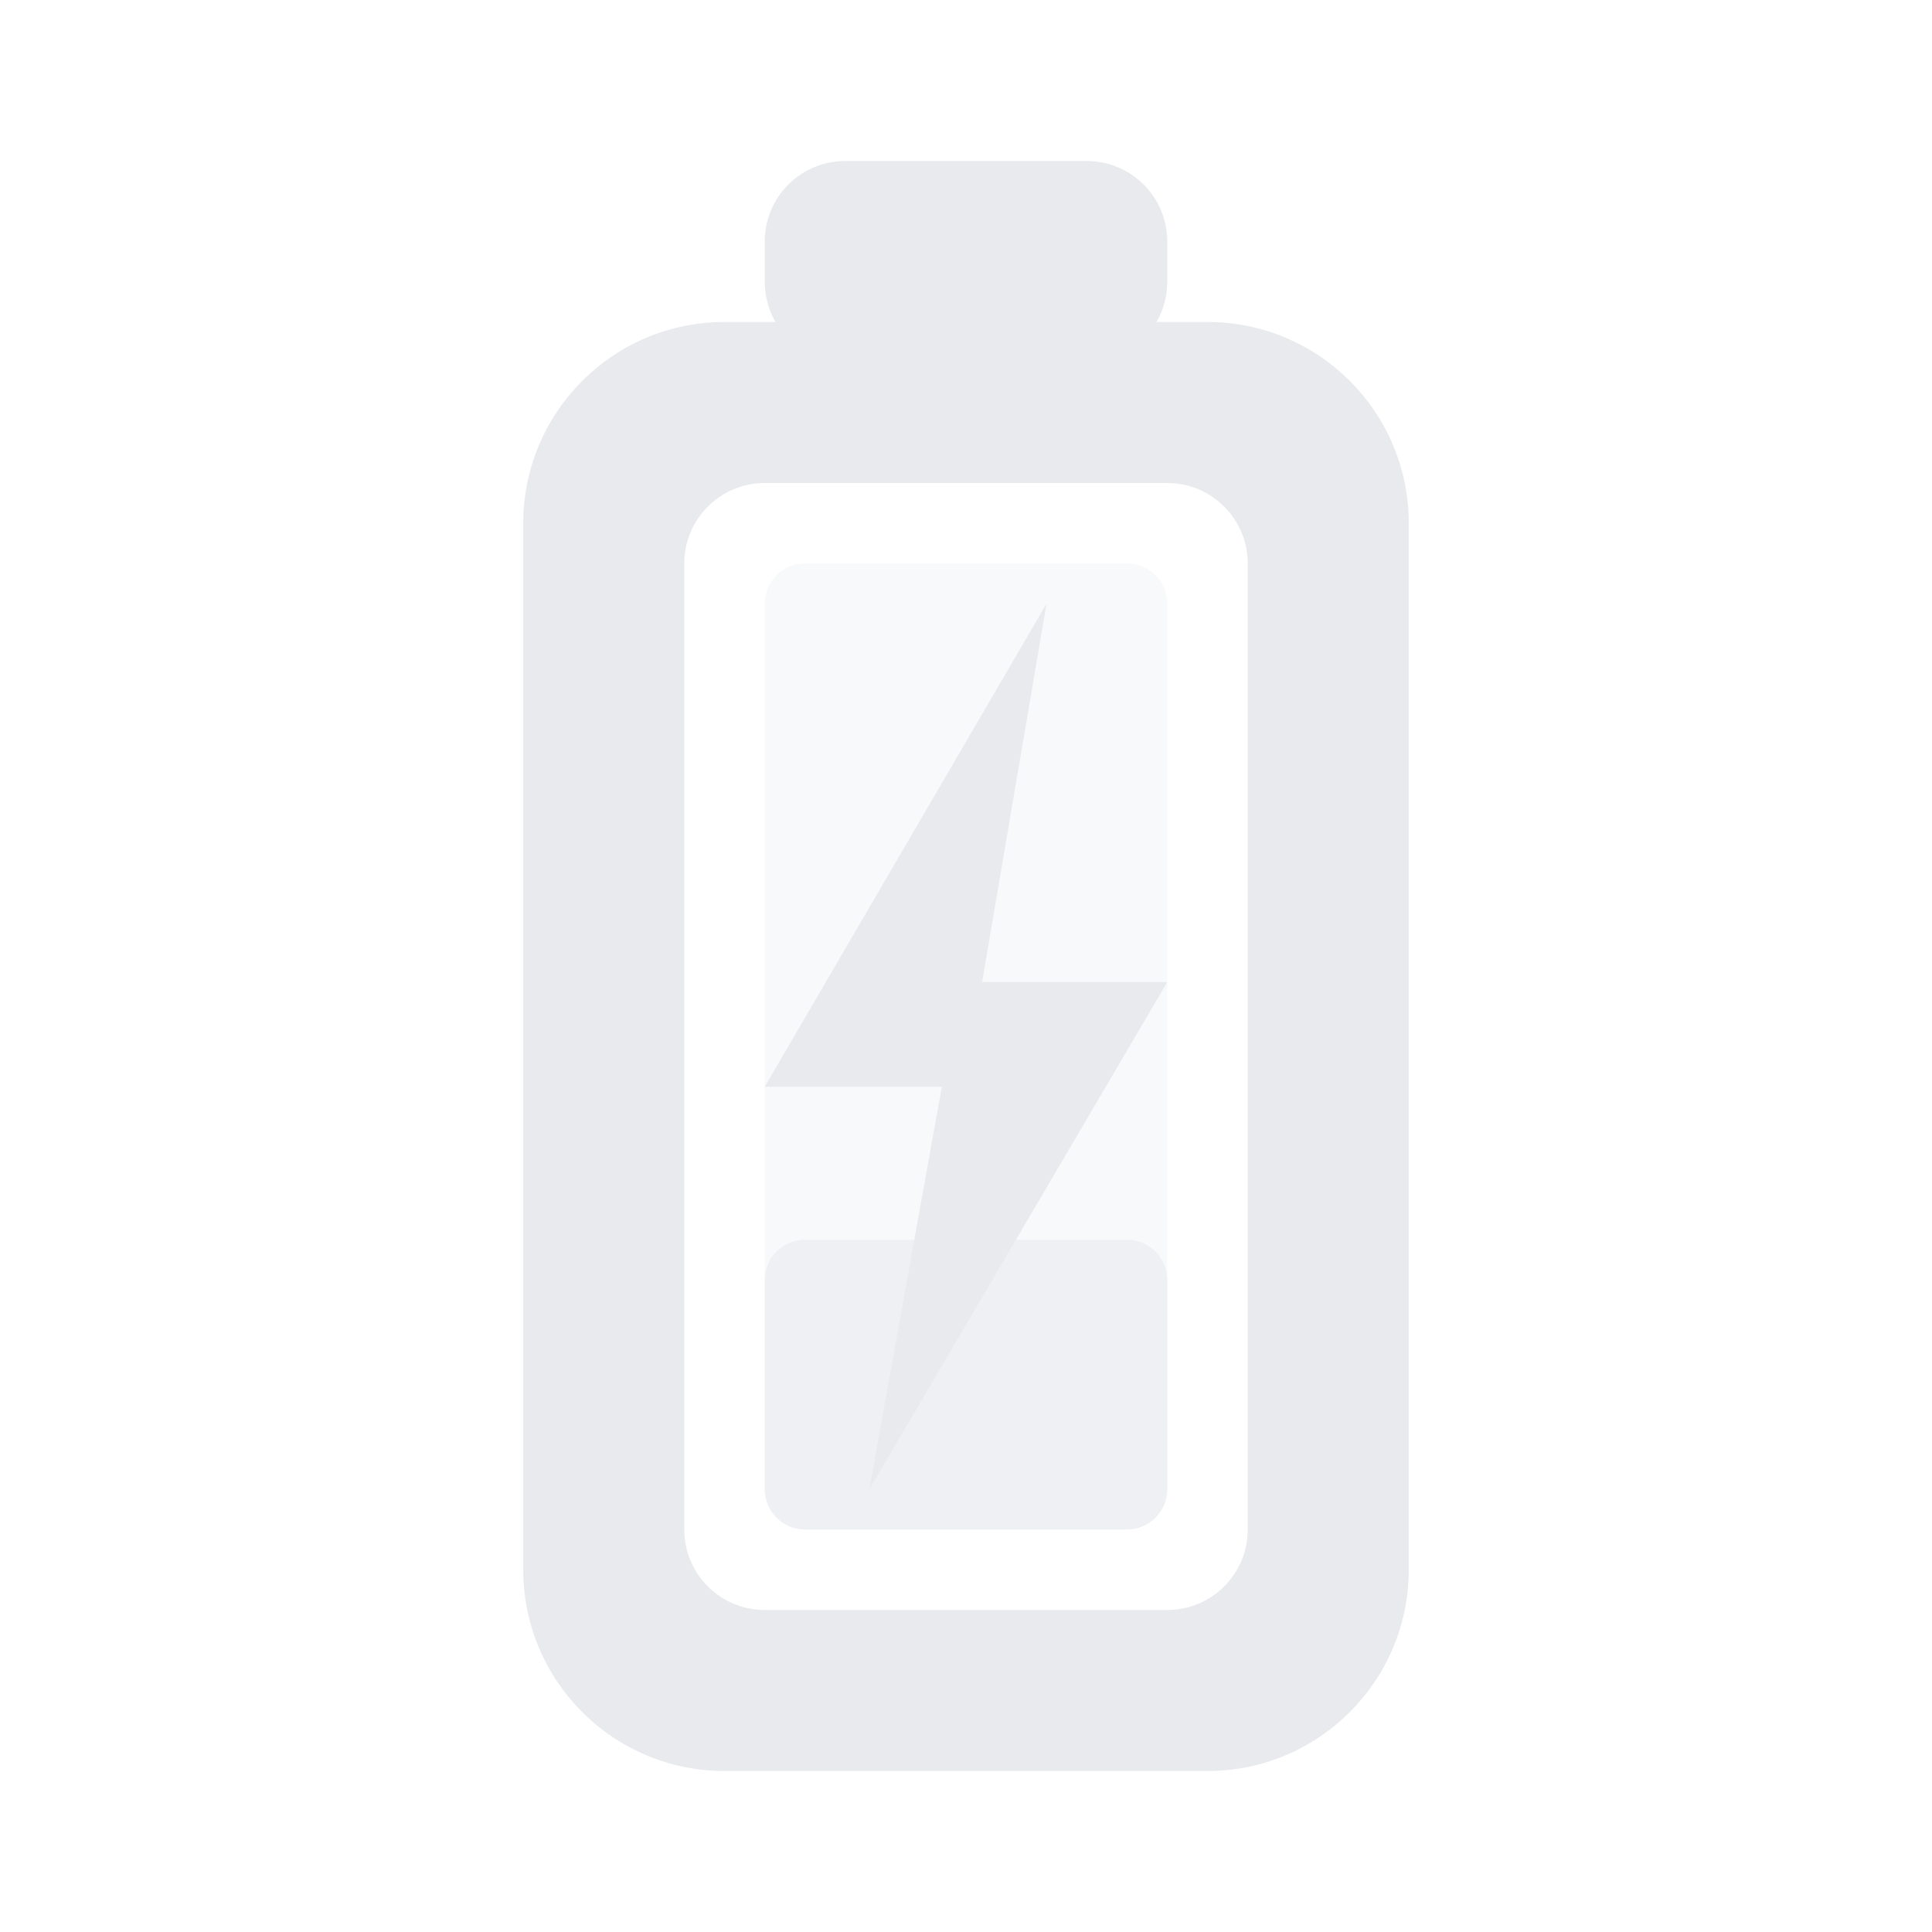
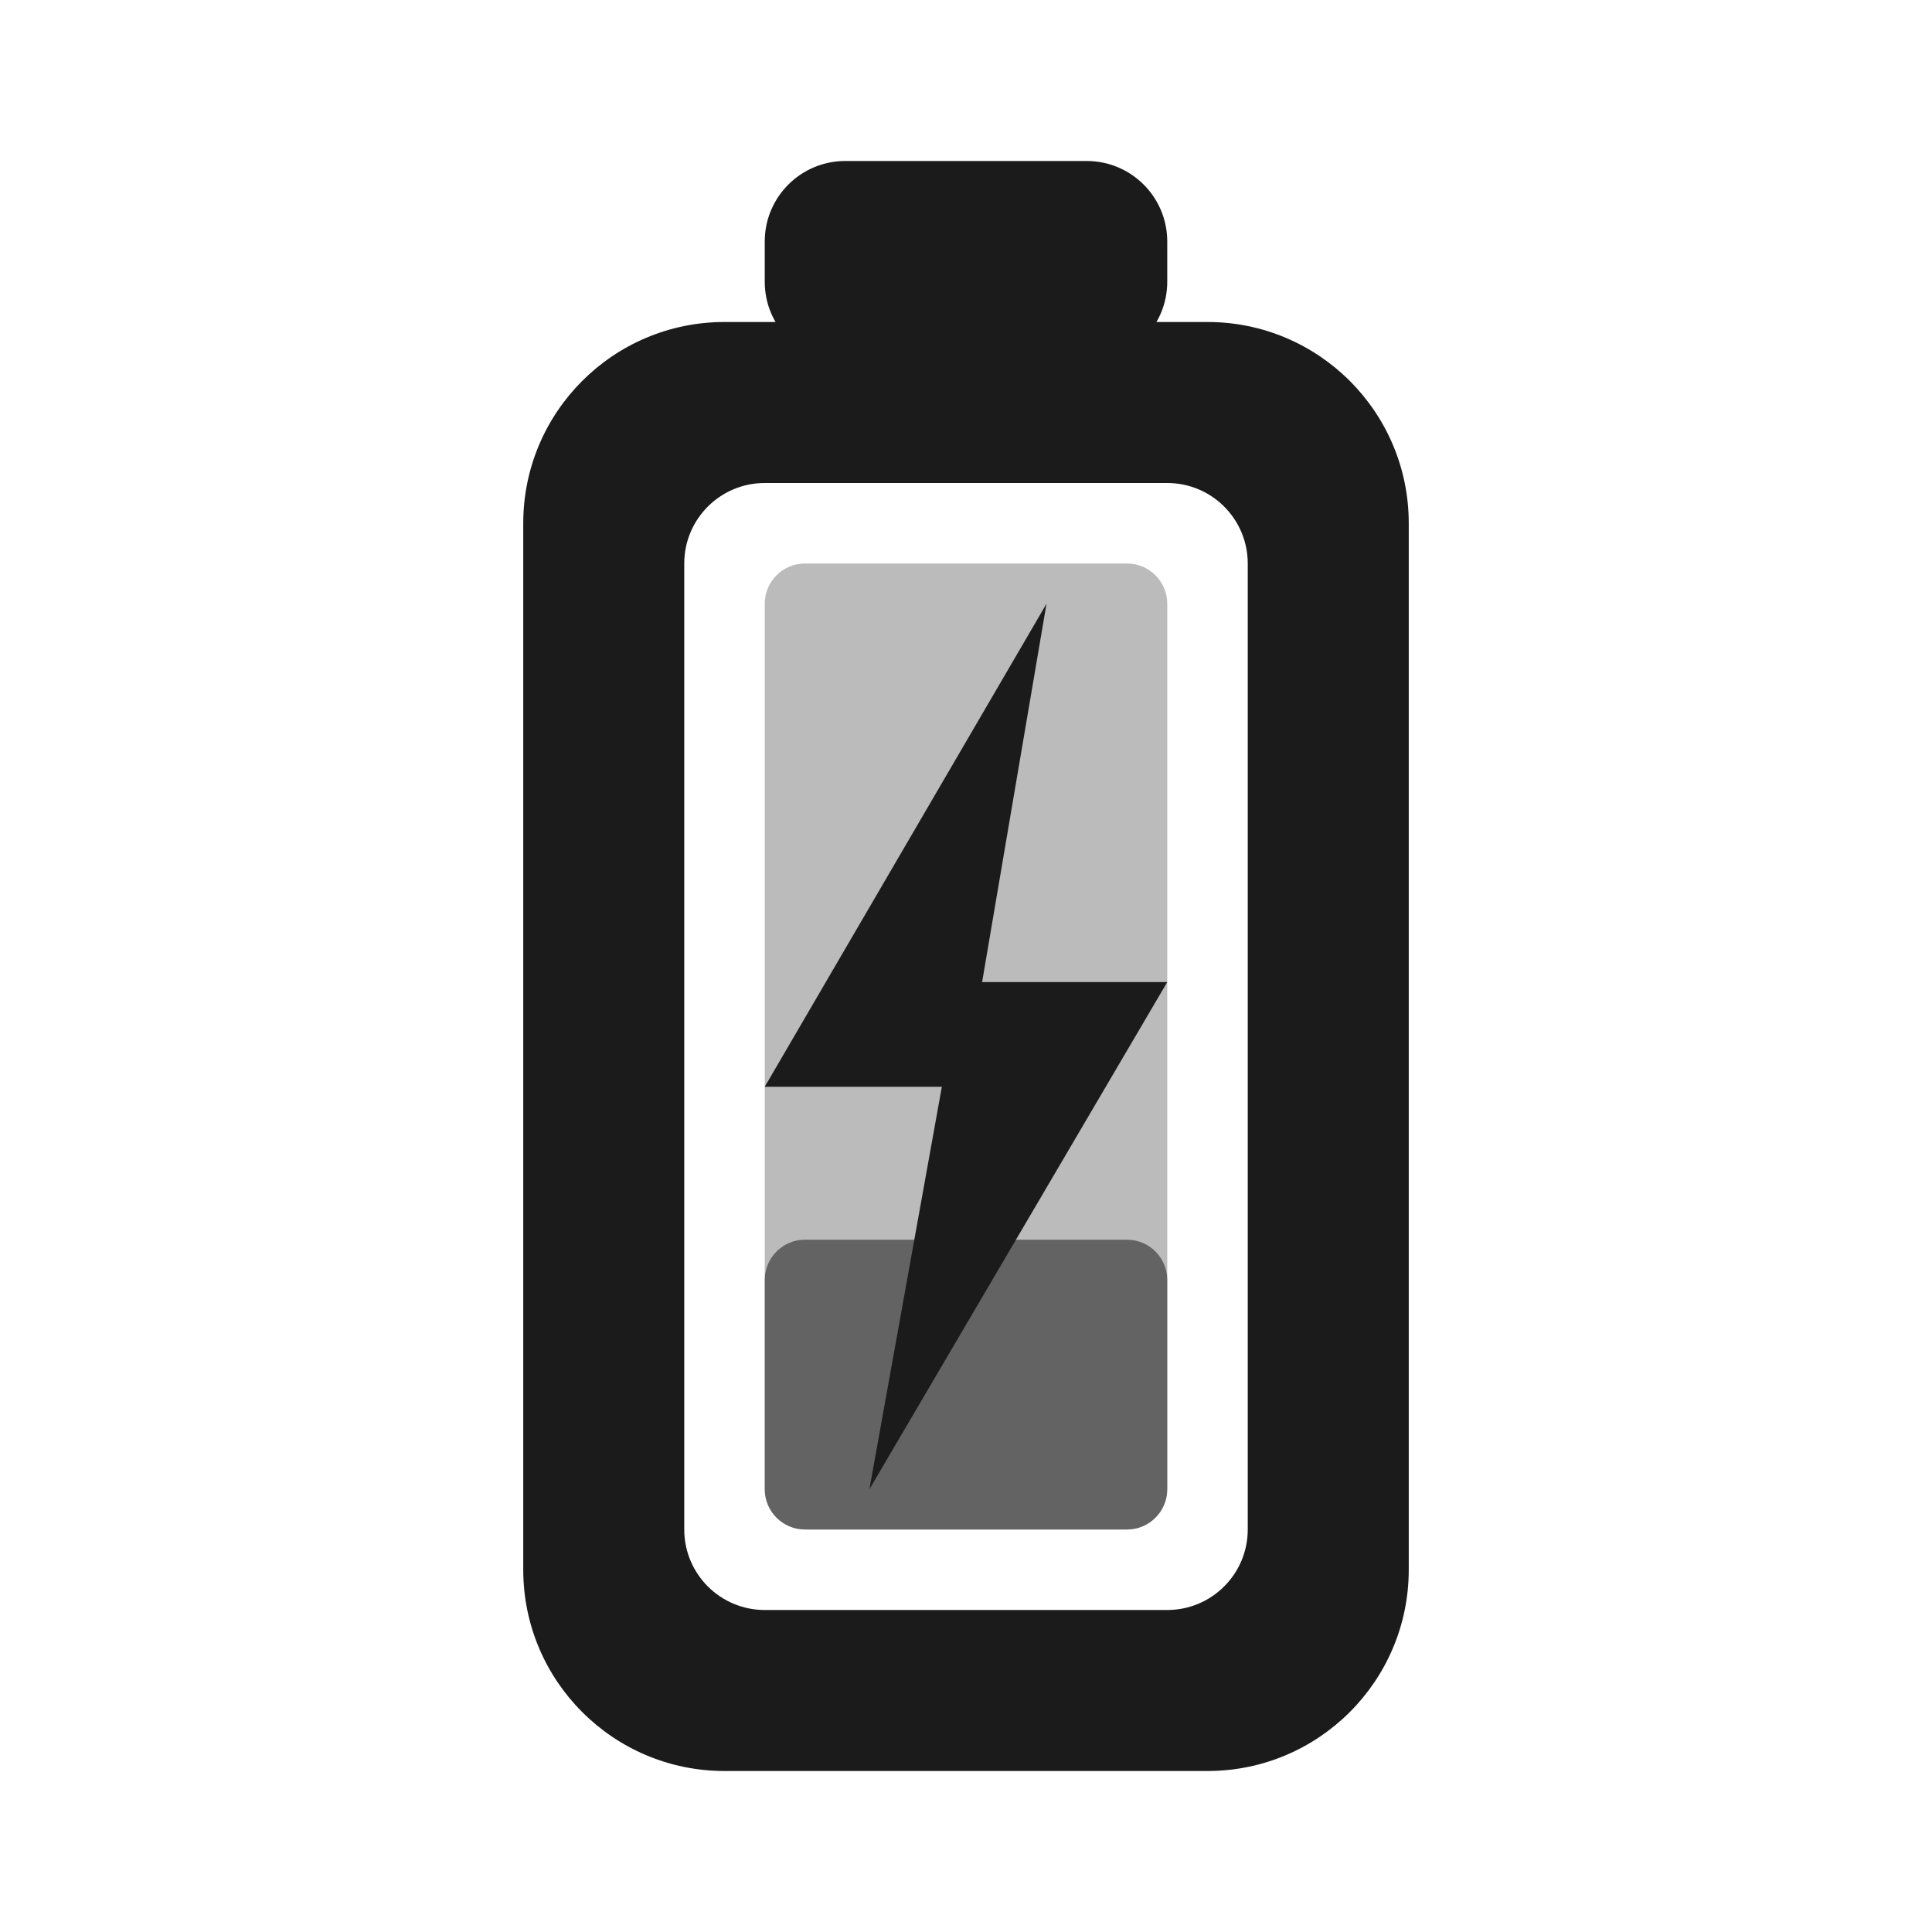
<svg xmlns="http://www.w3.org/2000/svg" width="24" height="24" viewBox="0 0 24 24">
-   <path d="M9 4H15A2.5 2.5 0 0 1 17.5 6.5V19.5A2.5 2.5 0 0 1 15 22H9A2.5 2.5 0 0 1 6.5 19.5V6.5A2.5 2.5 0 0 1 9 4ZM9.5 6H14.5A1 1 0 0 1 15.5 7V19A1 1 0 0 1 14.5 20H9.5A1 1 0 0 1 8.5 19V7A1 1 0 0 1 9.5 6Z" fill="#e8eaed" fill-rule="evenodd" />
-   <path d="M10.5 2H13.5A1 1 0 0 1 14.5 3V3.5A1 1 0 0 1 13.5 4.5H10.5A1 1 0 0 1 9.5 3.5V3A1 1 0 0 1 10.5 2Z" fill="#e8eaed" />
-   <path d="M10 7H14A0.5 0.5 0 0 1 14.5 7.5V18.5A0.5 0.5 0 0 1 14 19H10A0.5 0.5 0 0 1 9.5 18.5V7.5A0.5 0.5 0 0 1 10 7Z" fill="#e8eaed" opacity="0.3" />
-   <path d="M10 15.4H14A0.5 0.5 0 0 1 14.5 15.9V18.5A0.5 0.5 0 0 1 14 19H10A0.5 0.5 0 0 1 9.5 18.5V15.9A0.5 0.5 0 0 1 10 15.4Z" fill="#e8eaed" opacity="0.55" />
-   <path d="M13 7.5L9.5 13.5H11.7L10.8 18.5L14.5 12.2H12.2L13 7.5Z" fill="#e8eaed" />
+   <path d="M9 4H15A2.5 2.5 0 0 1 17.5 6.5V19.5A2.5 2.5 0 0 1 15 22H9A2.5 2.5 0 0 1 6.5 19.5V6.5A2.5 2.5 0 0 1 9 4ZM9.5 6H14.5A1 1 0 0 1 15.5 7V19A1 1 0 0 1 14.5 20H9.5A1 1 0 0 1 8.5 19V7A1 1 0 0 1 9.5 6Z" fill="#1b1b1b" fill-rule="evenodd" />
+   <path d="M10.5 2H13.5A1 1 0 0 1 14.5 3V3.5A1 1 0 0 1 13.5 4.5H10.5A1 1 0 0 1 9.5 3.5V3A1 1 0 0 1 10.5 2Z" fill="#1b1b1b" />
+   <path d="M10 7H14A0.5 0.5 0 0 1 14.5 7.5V18.5A0.5 0.5 0 0 1 14 19H10A0.5 0.5 0 0 1 9.5 18.5V7.5A0.5 0.5 0 0 1 10 7Z" fill="#1b1b1b" opacity="0.3" />
+   <path d="M10 15.4H14A0.5 0.5 0 0 1 14.5 15.9V18.5A0.5 0.5 0 0 1 14 19H10A0.5 0.5 0 0 1 9.5 18.5V15.9A0.5 0.5 0 0 1 10 15.4Z" fill="#1b1b1b" opacity="0.55" />
+   <path d="M13 7.5L9.5 13.5H11.7L10.8 18.5L14.5 12.2H12.2L13 7.5Z" fill="#1b1b1b" />
</svg>
